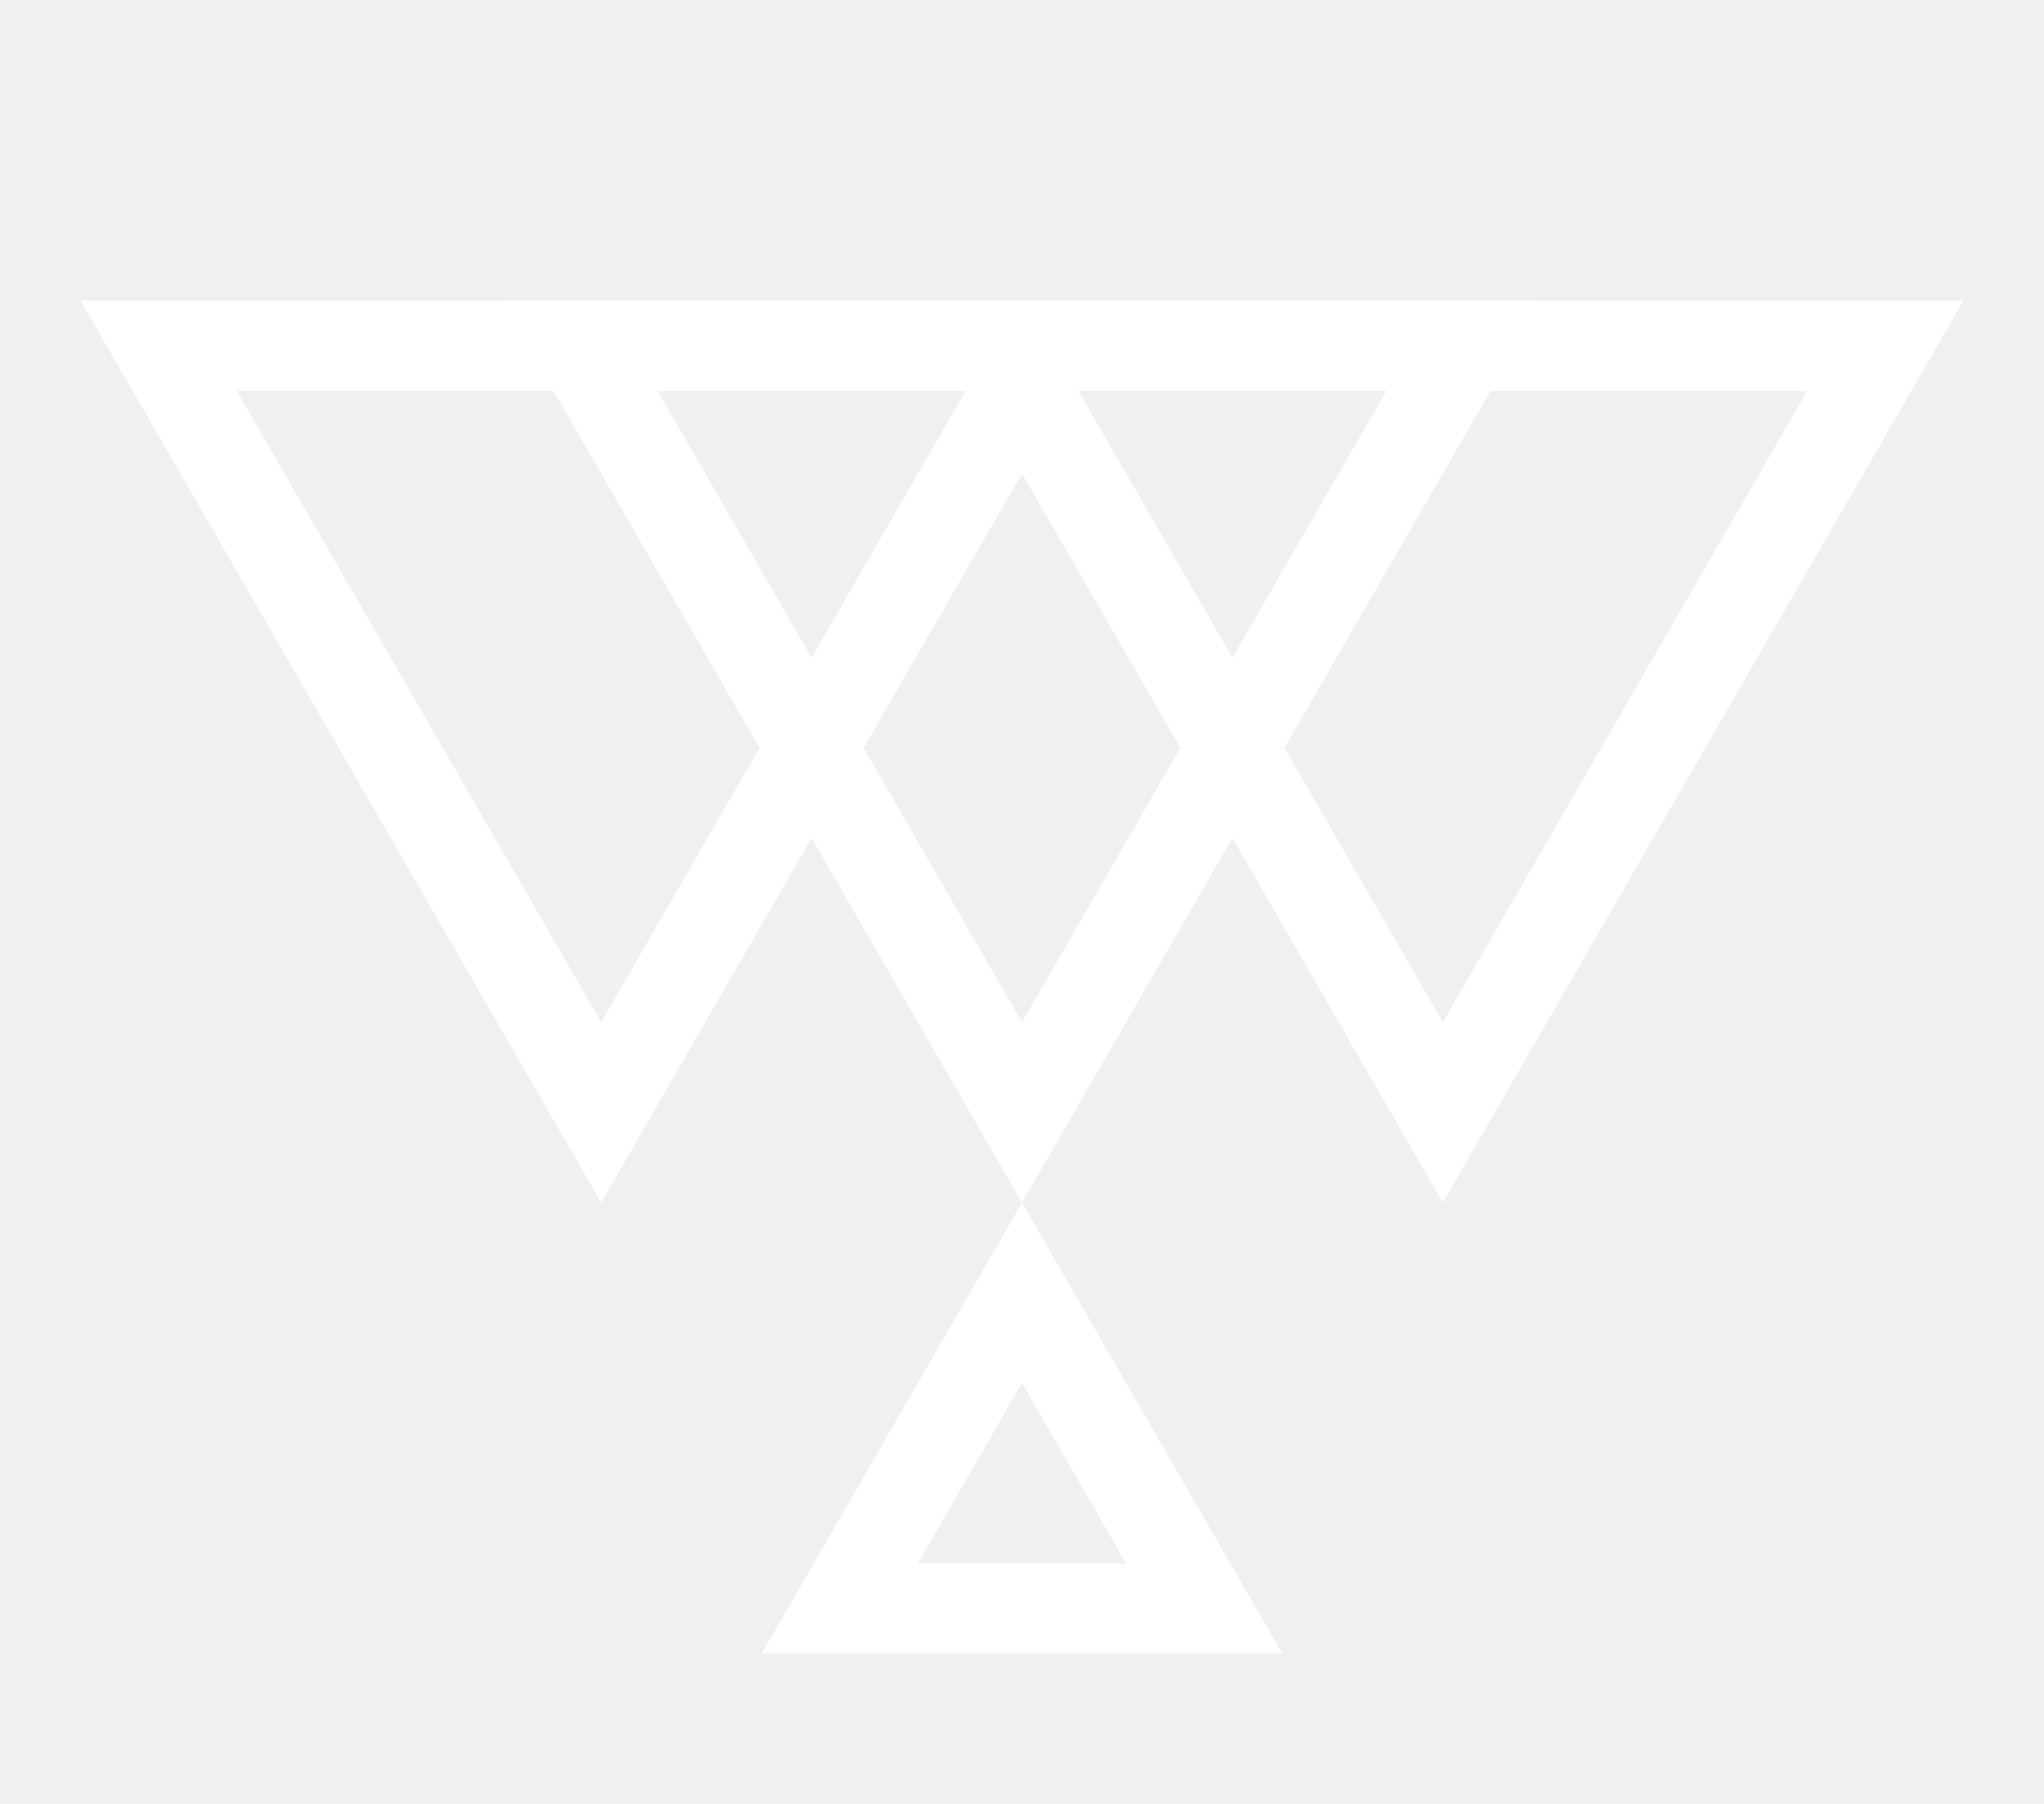
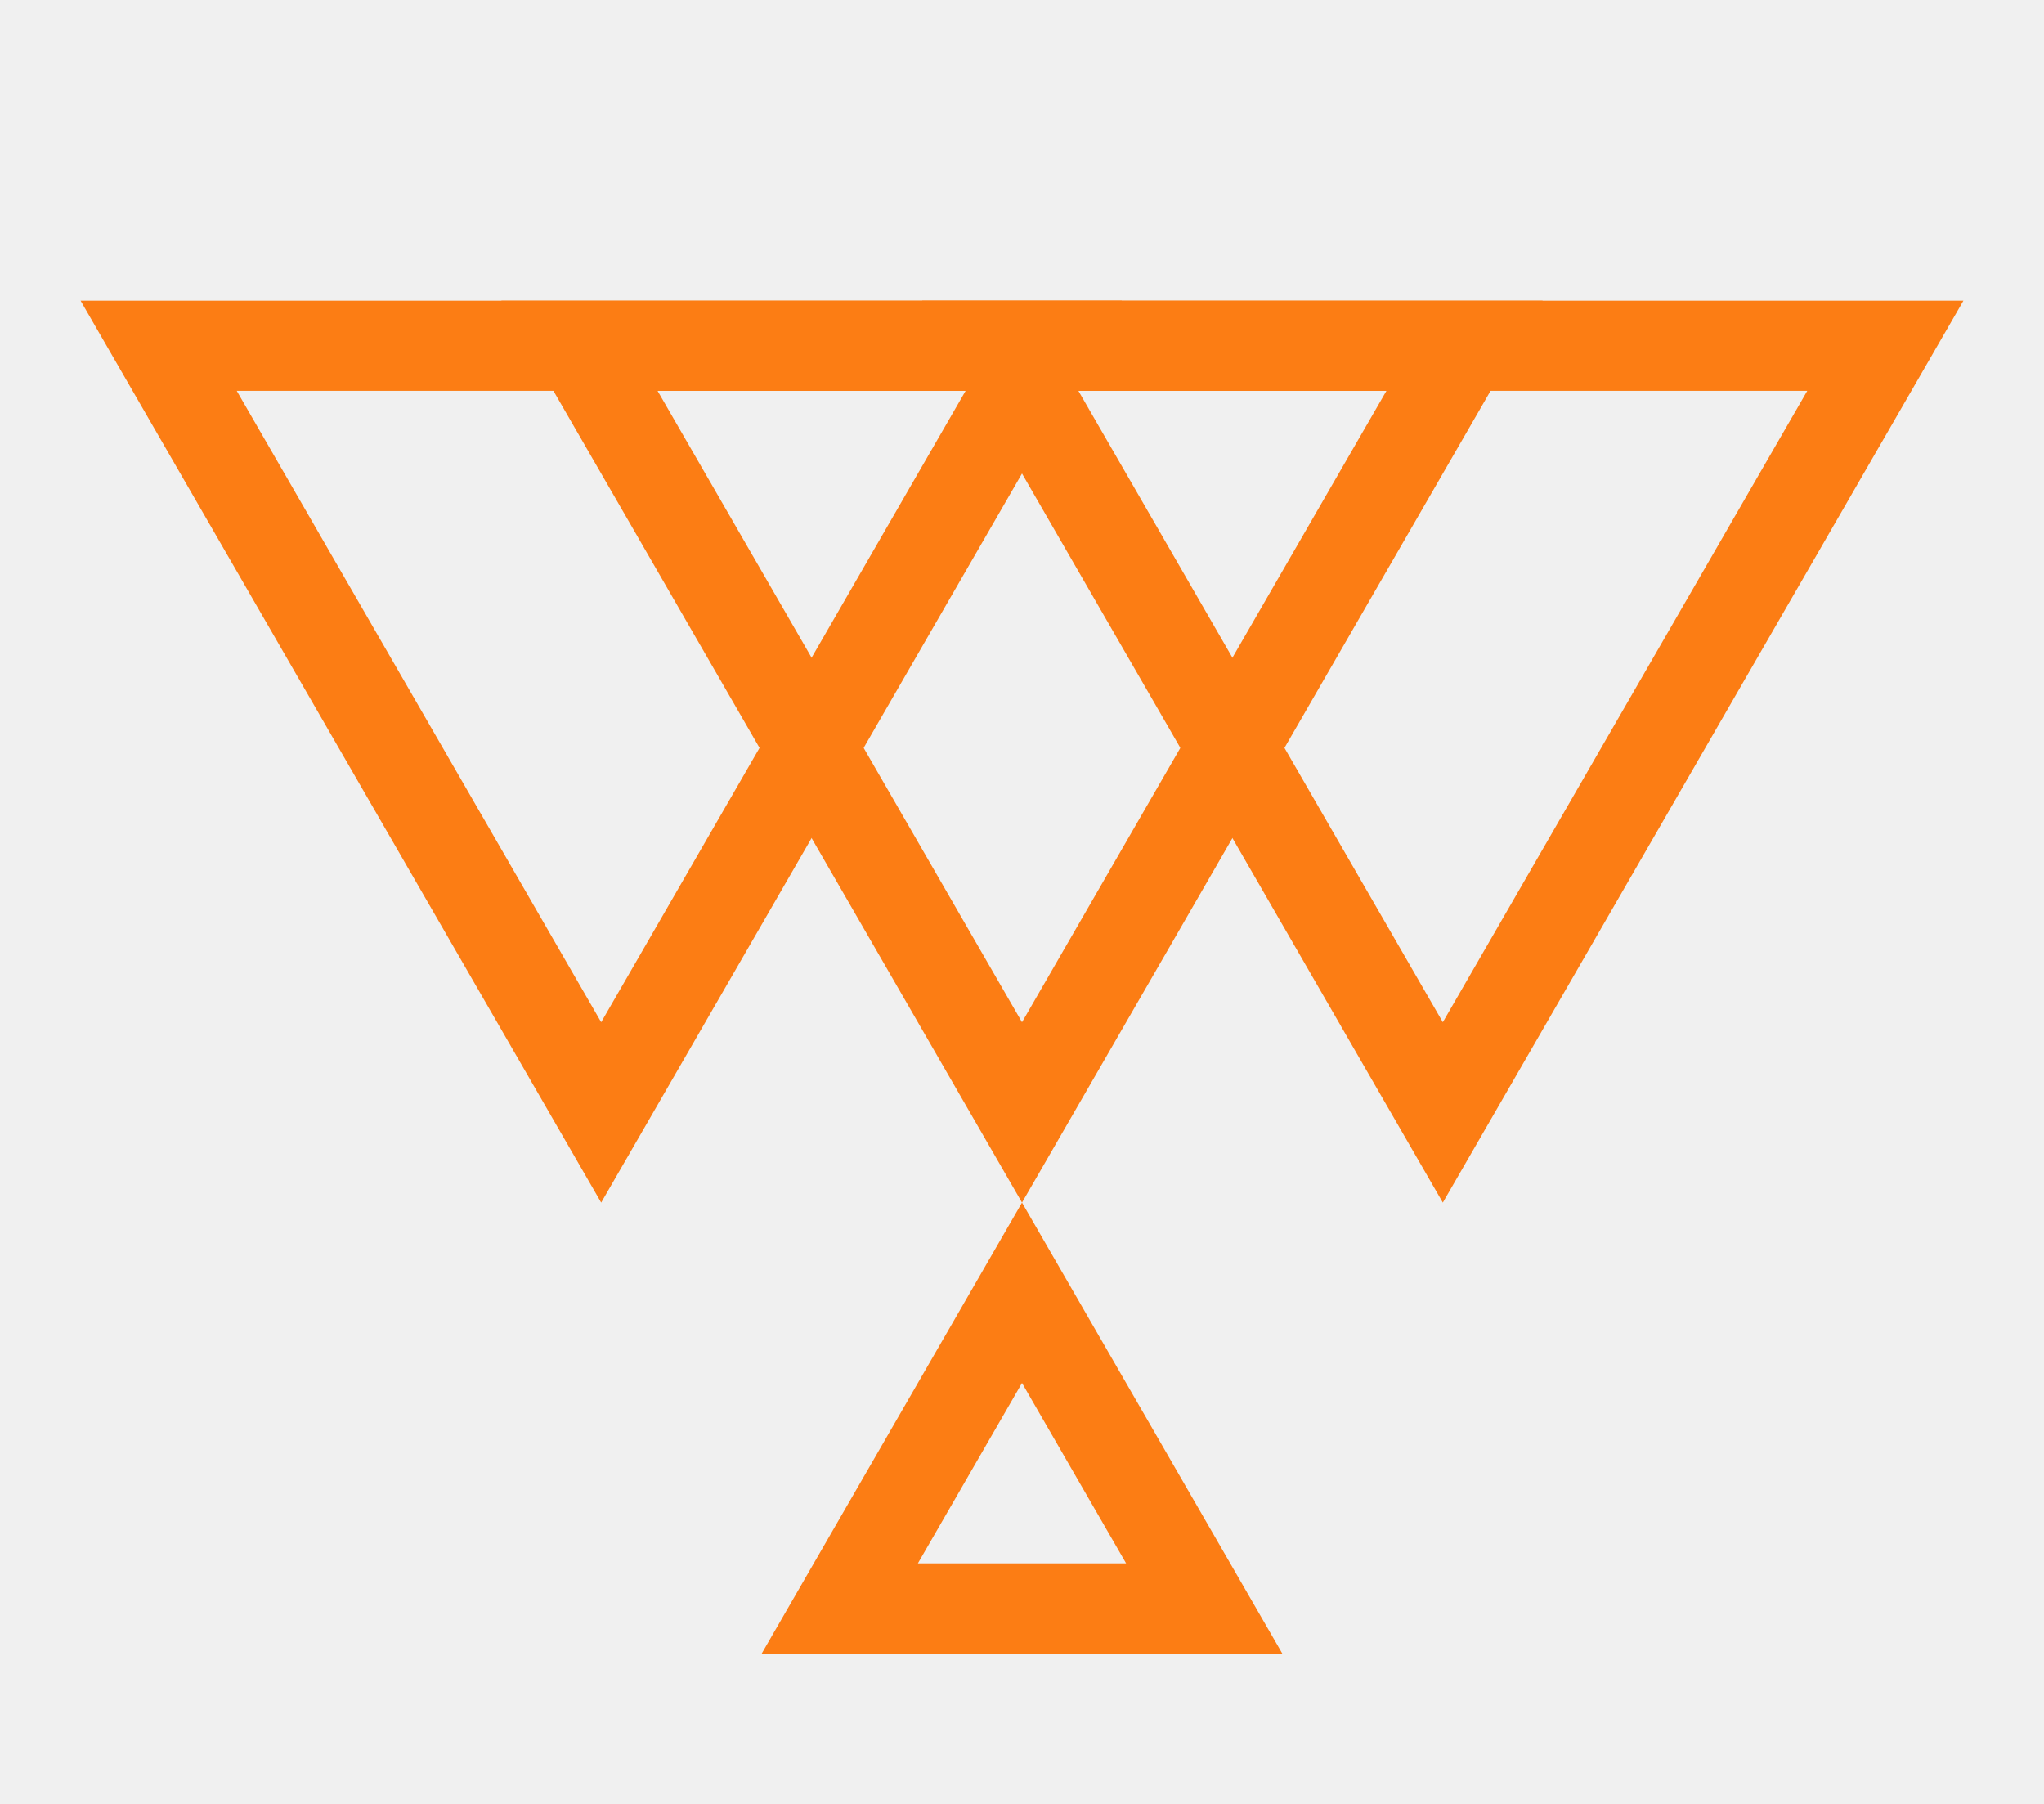
<svg xmlns="http://www.w3.org/2000/svg" width="68" height="60" viewBox="0 0 68 60" fill="none">
-   <path d="M34.722 11.5L20 37L5.278 11.5L34.722 11.5Z" stroke="white" stroke-width="3" />
-   <path d="M62.722 11.5L48 37L33.278 11.5L62.722 11.5Z" stroke="white" stroke-width="3" />
-   <path d="M48.722 11.5L34 37L19.278 11.5L48.722 11.5Z" stroke="white" stroke-width="3" />
-   <path d="M27.938 53.5L34 43L40.062 53.5H27.938Z" stroke="white" stroke-width="3" />
+   <path d="M34.722 11.5L20 37L5.278 11.5L34.722 11.5Z" stroke="#FC7D14" stroke-width="3" />
+   <path d="M62.722 11.5L48 37L33.278 11.5L62.722 11.5Z" stroke="#FC7D14" stroke-width="3" />
+   <path d="M48.722 11.5L34 37L19.278 11.5L48.722 11.5Z" stroke="#FC7D14" stroke-width="3" />
+   <path d="M27.938 53.5L34 43L40.062 53.5H27.938Z" stroke="#FC7D14" stroke-width="3" />
</svg>
